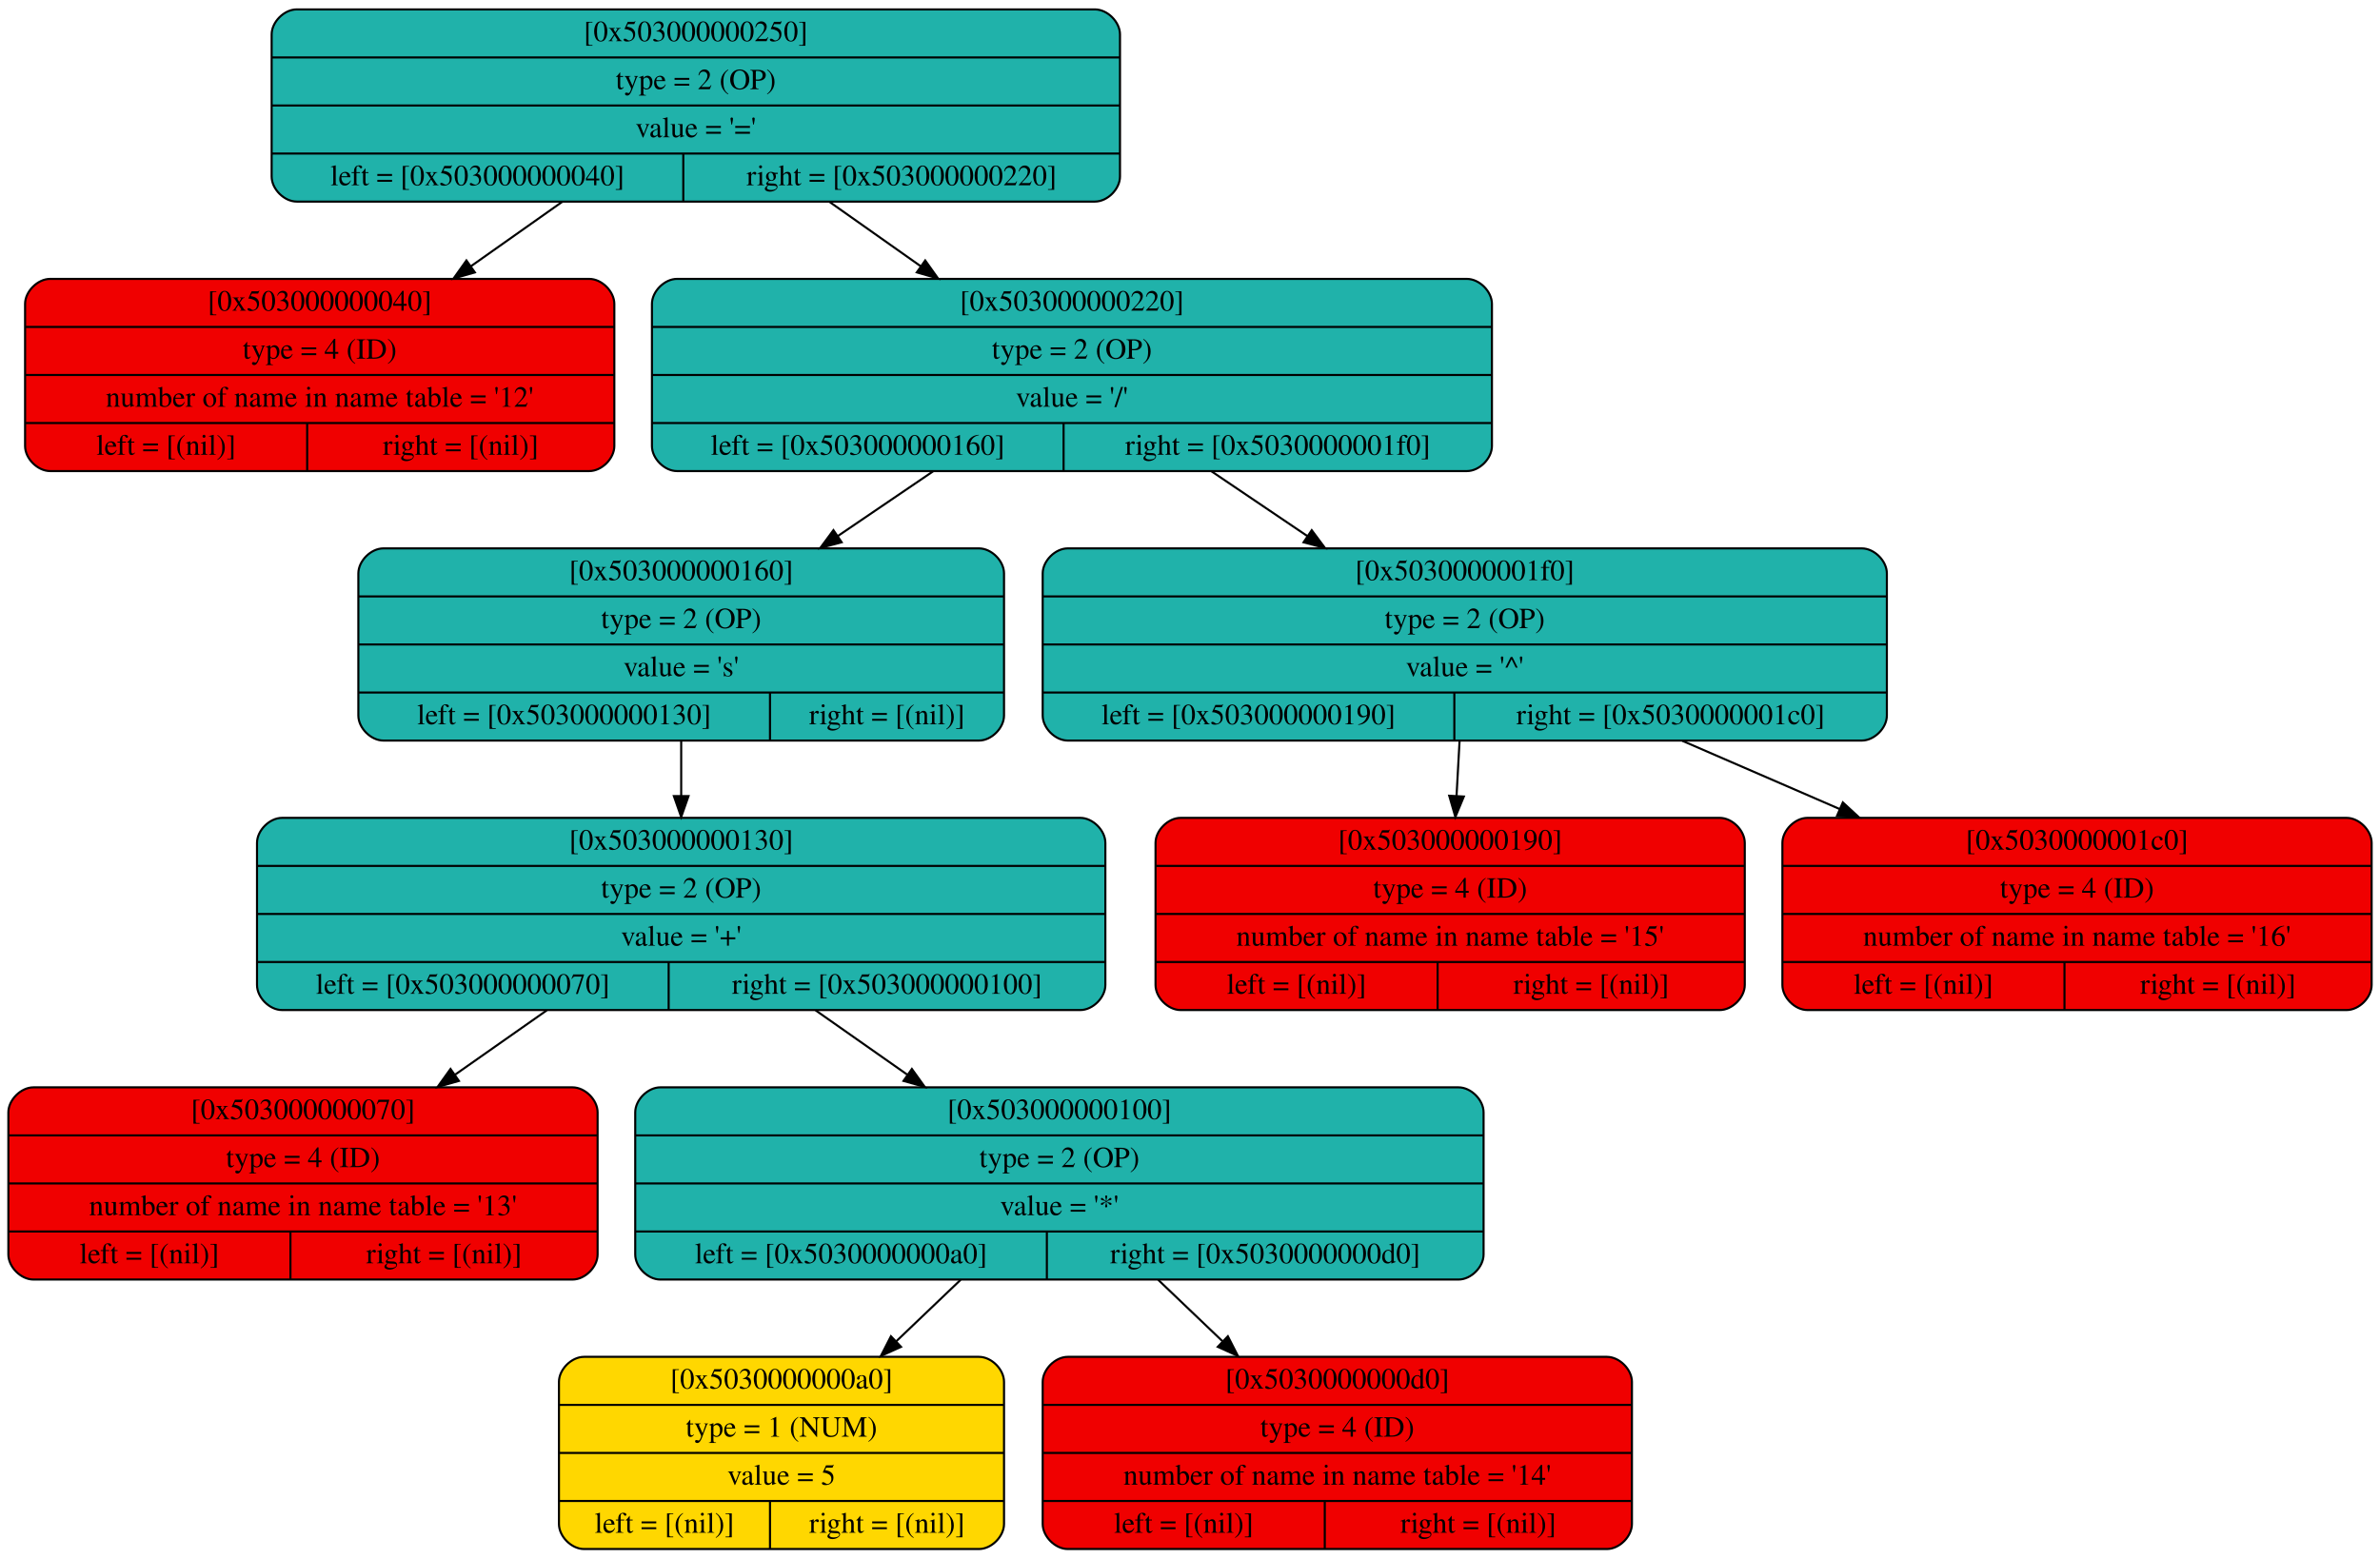
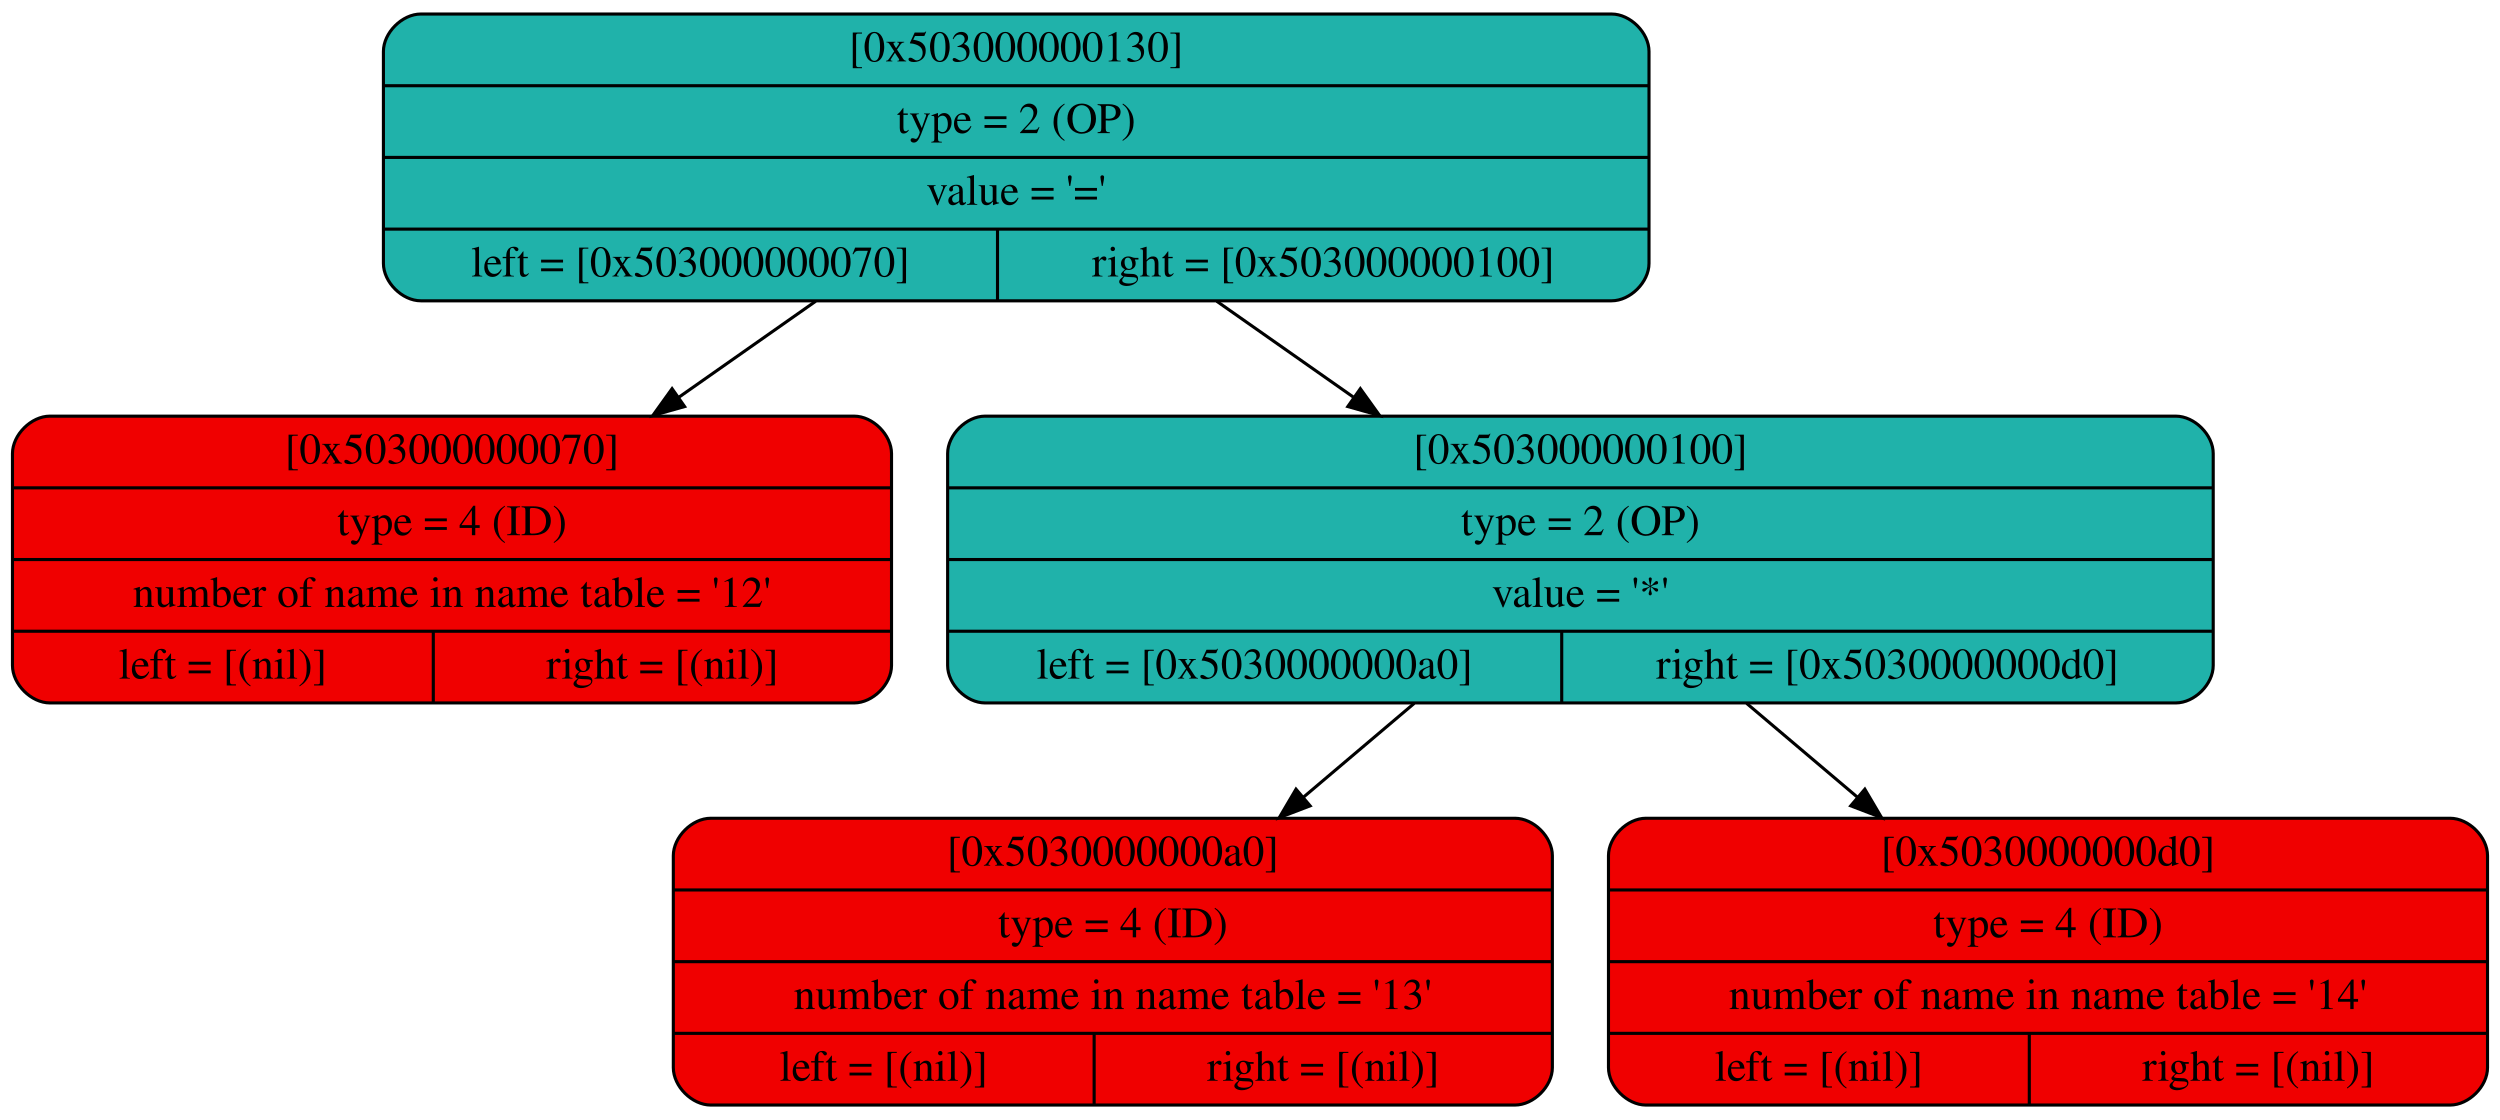
- <svg xmlns="http://www.w3.org/2000/svg" width="1139pt" height="746pt" viewBox="0.00 0.00 1139.00 746.00">
-   <g id="graph0" class="graph" transform="scale(1 1) rotate(0) translate(4 742)">
+ <svg xmlns="http://www.w3.org/2000/svg" width="802pt" height="359pt" viewBox="0.00 0.00 802.00 359.00">
+   <g id="graph0" class="graph" transform="scale(1 1) rotate(0) translate(4 355)">
    <g id="node1" class="node">
-       <path fill="#20b2aa" stroke="black" d="M138,-645.5C138,-645.5 520,-645.5 520,-645.5 526,-645.5 532,-651.5 532,-657.5 532,-657.5 532,-725.5 532,-725.5 532,-731.5 526,-737.5 520,-737.5 520,-737.5 138,-737.5 138,-737.5 132,-737.5 126,-731.5 126,-725.5 126,-725.5 126,-657.5 126,-657.5 126,-651.5 132,-645.5 138,-645.5" />
-       <text text-anchor="middle" x="329" y="-722.3" font-family="Times,serif" font-size="14.00">[0x503000000250]</text>
-       <polyline fill="none" stroke="black" points="126,-714.5 532,-714.5 " />
-       <text text-anchor="middle" x="329" y="-699.3" font-family="Times,serif" font-size="14.00">type = 2 (OP)</text>
-       <polyline fill="none" stroke="black" points="126,-691.5 532,-691.5 " />
-       <text text-anchor="middle" x="329" y="-676.3" font-family="Times,serif" font-size="14.00">value = '='</text>
-       <polyline fill="none" stroke="black" points="126,-668.5 532,-668.5 " />
-       <text text-anchor="middle" x="224.5" y="-653.3" font-family="Times,serif" font-size="14.00">left = [0x503000000040]</text>
-       <polyline fill="none" stroke="black" points="323,-645.5 323,-668.5 " />
-       <text text-anchor="middle" x="427.5" y="-653.3" font-family="Times,serif" font-size="14.00">right = [0x503000000220]</text>
-     </g>
-     <g id="node2" class="node">
-       <path fill="#f00000" stroke="black" d="M20,-516.5C20,-516.5 278,-516.5 278,-516.5 284,-516.5 290,-522.5 290,-528.5 290,-528.5 290,-596.5 290,-596.5 290,-602.5 284,-608.5 278,-608.5 278,-608.5 20,-608.5 20,-608.5 14,-608.5 8,-602.5 8,-596.5 8,-596.5 8,-528.5 8,-528.5 8,-522.5 14,-516.5 20,-516.5" />
-       <text text-anchor="middle" x="149" y="-593.3" font-family="Times,serif" font-size="14.00">[0x503000000040]</text>
-       <polyline fill="none" stroke="black" points="8,-585.5 290,-585.5 " />
-       <text text-anchor="middle" x="149" y="-570.3" font-family="Times,serif" font-size="14.00">type = 4 (ID)</text>
-       <polyline fill="none" stroke="black" points="8,-562.5 290,-562.5 " />
-       <text text-anchor="middle" x="149" y="-547.3" font-family="Times,serif" font-size="14.00">number of name in name table = '12'</text>
-       <polyline fill="none" stroke="black" points="8,-539.5 290,-539.5 " />
-       <text text-anchor="middle" x="75.5" y="-524.3" font-family="Times,serif" font-size="14.00">left = [(nil)]</text>
-       <polyline fill="none" stroke="black" points="143,-516.5 143,-539.5 " />
-       <text text-anchor="middle" x="216.5" y="-524.3" font-family="Times,serif" font-size="14.00">right = [(nil)]</text>
-     </g>
-     <g id="edge1" class="edge">
-       <path fill="none" stroke="black" d="M265.03,-645.37C250.93,-635.41 235.89,-624.8 221.47,-614.63" />
-       <polygon fill="black" stroke="black" points="223.25,-611.61 213.07,-608.7 219.22,-617.33 223.25,-611.61" />
-     </g>
-     <g id="node3" class="node">
-       <path fill="#20b2aa" stroke="black" d="M320,-516.5C320,-516.5 698,-516.5 698,-516.5 704,-516.5 710,-522.5 710,-528.5 710,-528.5 710,-596.5 710,-596.5 710,-602.5 704,-608.5 698,-608.5 698,-608.5 320,-608.5 320,-608.5 314,-608.5 308,-602.5 308,-596.5 308,-596.5 308,-528.5 308,-528.5 308,-522.5 314,-516.5 320,-516.5" />
-       <text text-anchor="middle" x="509" y="-593.3" font-family="Times,serif" font-size="14.00">[0x503000000220]</text>
-       <polyline fill="none" stroke="black" points="308,-585.5 710,-585.5 " />
-       <text text-anchor="middle" x="509" y="-570.3" font-family="Times,serif" font-size="14.00">type = 2 (OP)</text>
-       <polyline fill="none" stroke="black" points="308,-562.5 710,-562.5 " />
-       <text text-anchor="middle" x="509" y="-547.3" font-family="Times,serif" font-size="14.00">value = '/'</text>
-       <polyline fill="none" stroke="black" points="308,-539.5 710,-539.5 " />
-       <text text-anchor="middle" x="406.5" y="-524.3" font-family="Times,serif" font-size="14.00">left = [0x503000000160]</text>
-       <polyline fill="none" stroke="black" points="505,-516.5 505,-539.5 " />
-       <text text-anchor="middle" x="607.5" y="-524.3" font-family="Times,serif" font-size="14.00">right = [0x5030000001f0]</text>
-     </g>
-     <g id="edge2" class="edge">
-       <path fill="none" stroke="black" d="M392.97,-645.37C407.07,-635.41 422.11,-624.8 436.53,-614.63" />
-       <polygon fill="black" stroke="black" points="438.78,-617.33 444.93,-608.7 434.75,-611.61 438.78,-617.33" />
-     </g>
-     <g id="node4" class="node">
-       <path fill="#20b2aa" stroke="black" d="M179.5,-387.5C179.5,-387.5 464.5,-387.5 464.5,-387.5 470.5,-387.5 476.5,-393.5 476.5,-399.5 476.5,-399.5 476.5,-467.5 476.5,-467.5 476.5,-473.5 470.5,-479.5 464.5,-479.5 464.5,-479.5 179.5,-479.5 179.5,-479.5 173.5,-479.5 167.5,-473.5 167.5,-467.5 167.5,-467.5 167.5,-399.5 167.5,-399.5 167.5,-393.5 173.5,-387.5 179.5,-387.5" />
-       <text text-anchor="middle" x="322" y="-464.3" font-family="Times,serif" font-size="14.00">[0x503000000160]</text>
-       <polyline fill="none" stroke="black" points="167.5,-456.5 476.5,-456.5 " />
-       <text text-anchor="middle" x="322" y="-441.3" font-family="Times,serif" font-size="14.00">type = 2 (OP)</text>
-       <polyline fill="none" stroke="black" points="167.5,-433.5 476.5,-433.5 " />
-       <text text-anchor="middle" x="322" y="-418.3" font-family="Times,serif" font-size="14.00">value = 's'</text>
-       <polyline fill="none" stroke="black" points="167.5,-410.5 476.5,-410.5 " />
-       <text text-anchor="middle" x="266" y="-395.3" font-family="Times,serif" font-size="14.00">left = [0x503000000130]</text>
-       <polyline fill="none" stroke="black" points="364.5,-387.5 364.5,-410.5 " />
-       <text text-anchor="middle" x="420.5" y="-395.3" font-family="Times,serif" font-size="14.00">right = [(nil)]</text>
-     </g>
-     <g id="edge3" class="edge">
-       <path fill="none" stroke="black" d="M442.54,-516.37C427.75,-506.32 411.97,-495.6 396.87,-485.35" />
-       <polygon fill="black" stroke="black" points="398.8,-482.42 388.56,-479.7 394.86,-488.22 398.8,-482.42" />
-     </g>
-     <g id="node5" class="node">
-       <path fill="#20b2aa" stroke="black" d="M507,-387.5C507,-387.5 887,-387.5 887,-387.5 893,-387.5 899,-393.5 899,-399.5 899,-399.5 899,-467.5 899,-467.5 899,-473.5 893,-479.5 887,-479.5 887,-479.5 507,-479.5 507,-479.5 501,-479.5 495,-473.5 495,-467.5 495,-467.5 495,-399.5 495,-399.5 495,-393.5 501,-387.5 507,-387.5" />
-       <text text-anchor="middle" x="697" y="-464.3" font-family="Times,serif" font-size="14.00">[0x5030000001f0]</text>
-       <polyline fill="none" stroke="black" points="495,-456.5 899,-456.5 " />
-       <text text-anchor="middle" x="697" y="-441.3" font-family="Times,serif" font-size="14.00">type = 2 (OP)</text>
-       <polyline fill="none" stroke="black" points="495,-433.5 899,-433.5 " />
-       <text text-anchor="middle" x="697" y="-418.3" font-family="Times,serif" font-size="14.00">value = '^'</text>
-       <polyline fill="none" stroke="black" points="495,-410.5 899,-410.5 " />
-       <text text-anchor="middle" x="593.5" y="-395.3" font-family="Times,serif" font-size="14.00">left = [0x503000000190]</text>
-       <polyline fill="none" stroke="black" points="692,-387.5 692,-410.5 " />
-       <text text-anchor="middle" x="795.5" y="-395.3" font-family="Times,serif" font-size="14.00">right = [0x5030000001c0]</text>
-     </g>
-     <g id="edge4" class="edge">
-       <path fill="none" stroke="black" d="M575.81,-516.37C590.68,-506.32 606.55,-495.6 621.73,-485.35" />
-       <polygon fill="black" stroke="black" points="623.76,-488.2 630.09,-479.7 619.84,-482.4 623.76,-488.2" />
-     </g>
-     <g id="node6" class="node">
      <path fill="#20b2aa" stroke="black" d="M131,-258.5C131,-258.5 513,-258.5 513,-258.5 519,-258.5 525,-264.5 525,-270.5 525,-270.5 525,-338.5 525,-338.5 525,-344.5 519,-350.5 513,-350.5 513,-350.5 131,-350.5 131,-350.5 125,-350.5 119,-344.5 119,-338.5 119,-338.5 119,-270.5 119,-270.5 119,-264.5 125,-258.5 131,-258.5" />
      <text text-anchor="middle" x="322" y="-335.3" font-family="Times,serif" font-size="14.00">[0x503000000130]</text>
      <polyline fill="none" stroke="black" points="119,-327.5 525,-327.5 " />
      <text text-anchor="middle" x="322" y="-312.3" font-family="Times,serif" font-size="14.00">type = 2 (OP)</text>
      <polyline fill="none" stroke="black" points="119,-304.5 525,-304.5 " />
-       <text text-anchor="middle" x="322" y="-289.3" font-family="Times,serif" font-size="14.00">value = '+'</text>
+       <text text-anchor="middle" x="322" y="-289.3" font-family="Times,serif" font-size="14.00">value = '='</text>
      <polyline fill="none" stroke="black" points="119,-281.5 525,-281.5 " />
      <text text-anchor="middle" x="217.5" y="-266.3" font-family="Times,serif" font-size="14.00">left = [0x503000000070]</text>
      <polyline fill="none" stroke="black" points="316,-258.5 316,-281.5 " />
      <text text-anchor="middle" x="420.5" y="-266.3" font-family="Times,serif" font-size="14.00">right = [0x503000000100]</text>
    </g>
-     <g id="edge5" class="edge">
-       <path fill="none" stroke="black" d="M322,-387.37C322,-378.86 322,-369.87 322,-361.09" />
-       <polygon fill="black" stroke="black" points="325.5,-360.92 322,-350.92 318.5,-360.92 325.5,-360.92" />
-     </g>
-     <g id="node11" class="node">
-       <path fill="#f00000" stroke="black" d="M561,-258.5C561,-258.5 819,-258.5 819,-258.5 825,-258.5 831,-264.5 831,-270.5 831,-270.5 831,-338.5 831,-338.5 831,-344.5 825,-350.5 819,-350.5 819,-350.5 561,-350.5 561,-350.5 555,-350.5 549,-344.5 549,-338.5 549,-338.5 549,-270.5 549,-270.5 549,-264.5 555,-258.5 561,-258.5" />
-       <text text-anchor="middle" x="690" y="-335.3" font-family="Times,serif" font-size="14.00">[0x503000000190]</text>
-       <polyline fill="none" stroke="black" points="549,-327.5 831,-327.5 " />
-       <text text-anchor="middle" x="690" y="-312.3" font-family="Times,serif" font-size="14.00">type = 4 (ID)</text>
-       <polyline fill="none" stroke="black" points="549,-304.5 831,-304.5 " />
-       <text text-anchor="middle" x="690" y="-289.3" font-family="Times,serif" font-size="14.00">number of name in name table = '15'</text>
-       <polyline fill="none" stroke="black" points="549,-281.5 831,-281.5 " />
-       <text text-anchor="middle" x="616.5" y="-266.3" font-family="Times,serif" font-size="14.00">left = [(nil)]</text>
-       <polyline fill="none" stroke="black" points="684,-258.5 684,-281.5 " />
-       <text text-anchor="middle" x="757.5" y="-266.3" font-family="Times,serif" font-size="14.00">right = [(nil)]</text>
-     </g>
-     <g id="edge10" class="edge">
-       <path fill="none" stroke="black" d="M694.51,-387.37C694.04,-378.86 693.55,-369.87 693.06,-361.09" />
-       <polygon fill="black" stroke="black" points="696.55,-360.71 692.5,-350.92 689.56,-361.09 696.55,-360.71" />
-     </g>
-     <g id="node12" class="node">
-       <path fill="#f00000" stroke="black" d="M861,-258.5C861,-258.5 1119,-258.5 1119,-258.5 1125,-258.5 1131,-264.5 1131,-270.5 1131,-270.5 1131,-338.5 1131,-338.5 1131,-344.5 1125,-350.5 1119,-350.5 1119,-350.5 861,-350.5 861,-350.5 855,-350.5 849,-344.5 849,-338.5 849,-338.5 849,-270.5 849,-270.5 849,-264.5 855,-258.5 861,-258.5" />
-       <text text-anchor="middle" x="990" y="-335.3" font-family="Times,serif" font-size="14.00">[0x5030000001c0]</text>
-       <polyline fill="none" stroke="black" points="849,-327.5 1131,-327.5 " />
-       <text text-anchor="middle" x="990" y="-312.3" font-family="Times,serif" font-size="14.00">type = 4 (ID)</text>
-       <polyline fill="none" stroke="black" points="849,-304.5 1131,-304.5 " />
-       <text text-anchor="middle" x="990" y="-289.3" font-family="Times,serif" font-size="14.00">number of name in name table = '16'</text>
-       <polyline fill="none" stroke="black" points="849,-281.5 1131,-281.5 " />
-       <text text-anchor="middle" x="916.5" y="-266.3" font-family="Times,serif" font-size="14.00">left = [(nil)]</text>
-       <polyline fill="none" stroke="black" points="984,-258.5 984,-281.5 " />
-       <text text-anchor="middle" x="1057.5" y="-266.3" font-family="Times,serif" font-size="14.00">right = [(nil)]</text>
-     </g>
-     <g id="edge11" class="edge">
-       <path fill="none" stroke="black" d="M801.13,-387.37C825.48,-376.81 851.55,-365.51 876.3,-354.78" />
-       <polygon fill="black" stroke="black" points="877.93,-357.89 885.72,-350.7 875.15,-351.47 877.93,-357.89" />
-     </g>
-     <g id="node7" class="node">
+     <g id="node2" class="node">
      <path fill="#f00000" stroke="black" d="M12,-129.5C12,-129.5 270,-129.5 270,-129.5 276,-129.5 282,-135.5 282,-141.5 282,-141.5 282,-209.5 282,-209.5 282,-215.5 276,-221.5 270,-221.5 270,-221.5 12,-221.5 12,-221.5 6,-221.5 0,-215.5 0,-209.5 0,-209.5 0,-141.5 0,-141.5 0,-135.5 6,-129.5 12,-129.5" />
      <text text-anchor="middle" x="141" y="-206.3" font-family="Times,serif" font-size="14.00">[0x503000000070]</text>
      <polyline fill="none" stroke="black" points="0,-198.5 282,-198.5 " />
      <text text-anchor="middle" x="141" y="-183.3" font-family="Times,serif" font-size="14.00">type = 4 (ID)</text>
      <polyline fill="none" stroke="black" points="0,-175.5 282,-175.5 " />
-       <text text-anchor="middle" x="141" y="-160.3" font-family="Times,serif" font-size="14.00">number of name in name table = '13'</text>
+       <text text-anchor="middle" x="141" y="-160.3" font-family="Times,serif" font-size="14.00">number of name in name table = '12'</text>
      <polyline fill="none" stroke="black" points="0,-152.5 282,-152.5 " />
      <text text-anchor="middle" x="67.5" y="-137.3" font-family="Times,serif" font-size="14.00">left = [(nil)]</text>
      <polyline fill="none" stroke="black" points="135,-129.5 135,-152.5 " />
      <text text-anchor="middle" x="208.5" y="-137.3" font-family="Times,serif" font-size="14.00">right = [(nil)]</text>
    </g>
-     <g id="edge6" class="edge">
+     <g id="edge1" class="edge">
      <path fill="none" stroke="black" d="M257.68,-258.37C243.49,-248.41 228.37,-237.8 213.87,-227.63" />
      <polygon fill="black" stroke="black" points="215.62,-224.58 205.42,-221.7 211.6,-230.31 215.62,-224.58" />
    </g>
-     <g id="node8" class="node">
+     <g id="node3" class="node">
      <path fill="#20b2aa" stroke="black" d="M312,-129.5C312,-129.5 694,-129.5 694,-129.5 700,-129.5 706,-135.5 706,-141.5 706,-141.5 706,-209.5 706,-209.5 706,-215.5 700,-221.5 694,-221.5 694,-221.5 312,-221.5 312,-221.5 306,-221.5 300,-215.5 300,-209.5 300,-209.5 300,-141.5 300,-141.5 300,-135.5 306,-129.5 312,-129.5" />
      <text text-anchor="middle" x="503" y="-206.3" font-family="Times,serif" font-size="14.00">[0x503000000100]</text>
      <polyline fill="none" stroke="black" points="300,-198.5 706,-198.5 " />
      <text text-anchor="middle" x="503" y="-183.3" font-family="Times,serif" font-size="14.00">type = 2 (OP)</text>
      <polyline fill="none" stroke="black" points="300,-175.5 706,-175.5 " />
      <text text-anchor="middle" x="503" y="-160.3" font-family="Times,serif" font-size="14.00">value = '*'</text>
      <polyline fill="none" stroke="black" points="300,-152.5 706,-152.5 " />
      <text text-anchor="middle" x="398.5" y="-137.3" font-family="Times,serif" font-size="14.00">left = [0x5030000000a0]</text>
      <polyline fill="none" stroke="black" points="497,-129.5 497,-152.5 " />
      <text text-anchor="middle" x="601.5" y="-137.3" font-family="Times,serif" font-size="14.00">right = [0x5030000000d0]</text>
    </g>
-     <g id="edge7" class="edge">
+     <g id="edge2" class="edge">
      <path fill="none" stroke="black" d="M386.32,-258.37C400.51,-248.41 415.63,-237.8 430.13,-227.63" />
      <polygon fill="black" stroke="black" points="432.4,-230.31 438.58,-221.7 428.38,-224.58 432.4,-230.31" />
    </g>
-     <g id="node9" class="node">
-       <path fill="#ffd700" stroke="black" d="M275.5,-0.5C275.5,-0.5 464.5,-0.5 464.5,-0.5 470.5,-0.5 476.5,-6.5 476.5,-12.5 476.5,-12.5 476.5,-80.5 476.5,-80.5 476.5,-86.5 470.5,-92.5 464.5,-92.5 464.5,-92.5 275.5,-92.5 275.5,-92.5 269.5,-92.5 263.5,-86.5 263.5,-80.5 263.5,-80.5 263.5,-12.5 263.5,-12.5 263.5,-6.5 269.5,-0.5 275.5,-0.5" />
-       <text text-anchor="middle" x="370" y="-77.3" font-family="Times,serif" font-size="14.00">[0x5030000000a0]</text>
-       <polyline fill="none" stroke="black" points="263.5,-69.5 476.5,-69.5 " />
-       <text text-anchor="middle" x="370" y="-54.3" font-family="Times,serif" font-size="14.00">type = 1 (NUM)</text>
-       <polyline fill="none" stroke="black" points="263.5,-46.5 476.5,-46.5 " />
-       <text text-anchor="middle" x="370" y="-31.3" font-family="Times,serif" font-size="14.00">value = 5</text>
-       <polyline fill="none" stroke="black" points="263.5,-23.5 476.5,-23.5 " />
-       <text text-anchor="middle" x="314" y="-8.3" font-family="Times,serif" font-size="14.00">left = [(nil)]</text>
-       <polyline fill="none" stroke="black" points="364.5,-0.5 364.5,-23.5 " />
+     <g id="node4" class="node">
+       <path fill="#f00000" stroke="black" d="M224,-0.5C224,-0.5 482,-0.5 482,-0.5 488,-0.5 494,-6.5 494,-12.5 494,-12.5 494,-80.5 494,-80.5 494,-86.5 488,-92.5 482,-92.5 482,-92.5 224,-92.5 224,-92.5 218,-92.5 212,-86.5 212,-80.5 212,-80.5 212,-12.5 212,-12.5 212,-6.5 218,-0.5 224,-0.5" />
+       <text text-anchor="middle" x="353" y="-77.3" font-family="Times,serif" font-size="14.00">[0x5030000000a0]</text>
+       <polyline fill="none" stroke="black" points="212,-69.5 494,-69.5 " />
+       <text text-anchor="middle" x="353" y="-54.3" font-family="Times,serif" font-size="14.00">type = 4 (ID)</text>
+       <polyline fill="none" stroke="black" points="212,-46.5 494,-46.5 " />
+       <text text-anchor="middle" x="353" y="-31.3" font-family="Times,serif" font-size="14.00">number of name in name table = '13'</text>
+       <polyline fill="none" stroke="black" points="212,-23.5 494,-23.5 " />
+       <text text-anchor="middle" x="279.5" y="-8.3" font-family="Times,serif" font-size="14.00">left = [(nil)]</text>
+       <polyline fill="none" stroke="black" points="347,-0.5 347,-23.5 " />
      <text text-anchor="middle" x="420.5" y="-8.3" font-family="Times,serif" font-size="14.00">right = [(nil)]</text>
    </g>
-     <g id="edge8" class="edge">
-       <path fill="none" stroke="black" d="M455.73,-129.37C445.76,-119.84 435.16,-109.72 424.93,-99.95" />
-       <polygon fill="black" stroke="black" points="427.21,-97.29 417.56,-92.92 422.38,-102.35 427.21,-97.29" />
+     <g id="edge3" class="edge">
+       <path fill="none" stroke="black" d="M449.69,-129.37C438.16,-119.6 425.87,-109.2 414.07,-99.2" />
+       <polygon fill="black" stroke="black" points="416.28,-96.49 406.39,-92.7 411.76,-101.83 416.28,-96.49" />
    </g>
-     <g id="node10" class="node">
-       <path fill="#f00000" stroke="black" d="M507,-0.5C507,-0.5 765,-0.5 765,-0.5 771,-0.5 777,-6.5 777,-12.5 777,-12.5 777,-80.5 777,-80.5 777,-86.5 771,-92.5 765,-92.5 765,-92.5 507,-92.5 507,-92.5 501,-92.5 495,-86.5 495,-80.5 495,-80.5 495,-12.5 495,-12.5 495,-6.5 501,-0.5 507,-0.5" />
-       <text text-anchor="middle" x="636" y="-77.3" font-family="Times,serif" font-size="14.00">[0x5030000000d0]</text>
-       <polyline fill="none" stroke="black" points="495,-69.5 777,-69.5 " />
-       <text text-anchor="middle" x="636" y="-54.3" font-family="Times,serif" font-size="14.00">type = 4 (ID)</text>
-       <polyline fill="none" stroke="black" points="495,-46.5 777,-46.5 " />
-       <text text-anchor="middle" x="636" y="-31.3" font-family="Times,serif" font-size="14.00">number of name in name table = '14'</text>
-       <polyline fill="none" stroke="black" points="495,-23.5 777,-23.5 " />
-       <text text-anchor="middle" x="562.5" y="-8.3" font-family="Times,serif" font-size="14.00">left = [(nil)]</text>
-       <polyline fill="none" stroke="black" points="630,-0.5 630,-23.5 " />
-       <text text-anchor="middle" x="703.5" y="-8.3" font-family="Times,serif" font-size="14.00">right = [(nil)]</text>
+     <g id="node5" class="node">
+       <path fill="#f00000" stroke="black" d="M524,-0.5C524,-0.5 782,-0.5 782,-0.5 788,-0.5 794,-6.5 794,-12.5 794,-12.5 794,-80.5 794,-80.5 794,-86.5 788,-92.5 782,-92.5 782,-92.5 524,-92.5 524,-92.5 518,-92.5 512,-86.5 512,-80.5 512,-80.5 512,-12.5 512,-12.5 512,-6.5 518,-0.5 524,-0.5" />
+       <text text-anchor="middle" x="653" y="-77.3" font-family="Times,serif" font-size="14.00">[0x5030000000d0]</text>
+       <polyline fill="none" stroke="black" points="512,-69.5 794,-69.5 " />
+       <text text-anchor="middle" x="653" y="-54.3" font-family="Times,serif" font-size="14.00">type = 4 (ID)</text>
+       <polyline fill="none" stroke="black" points="512,-46.5 794,-46.5 " />
+       <text text-anchor="middle" x="653" y="-31.3" font-family="Times,serif" font-size="14.00">number of name in name table = '14'</text>
+       <polyline fill="none" stroke="black" points="512,-23.5 794,-23.5 " />
+       <text text-anchor="middle" x="579.5" y="-8.3" font-family="Times,serif" font-size="14.00">left = [(nil)]</text>
+       <polyline fill="none" stroke="black" points="647,-0.5 647,-23.5 " />
+       <text text-anchor="middle" x="720.5" y="-8.3" font-family="Times,serif" font-size="14.00">right = [(nil)]</text>
    </g>
-     <g id="edge9" class="edge">
-       <path fill="none" stroke="black" d="M550.27,-129.37C560.24,-119.84 570.84,-109.72 581.07,-99.95" />
-       <polygon fill="black" stroke="black" points="583.62,-102.35 588.44,-92.92 578.79,-97.29 583.62,-102.35" />
+     <g id="edge4" class="edge">
+       <path fill="none" stroke="black" d="M556.31,-129.37C567.84,-119.6 580.13,-109.2 591.93,-99.2" />
+       <polygon fill="black" stroke="black" points="594.24,-101.83 599.61,-92.7 589.72,-96.49 594.24,-101.83" />
    </g>
  </g>
</svg>
